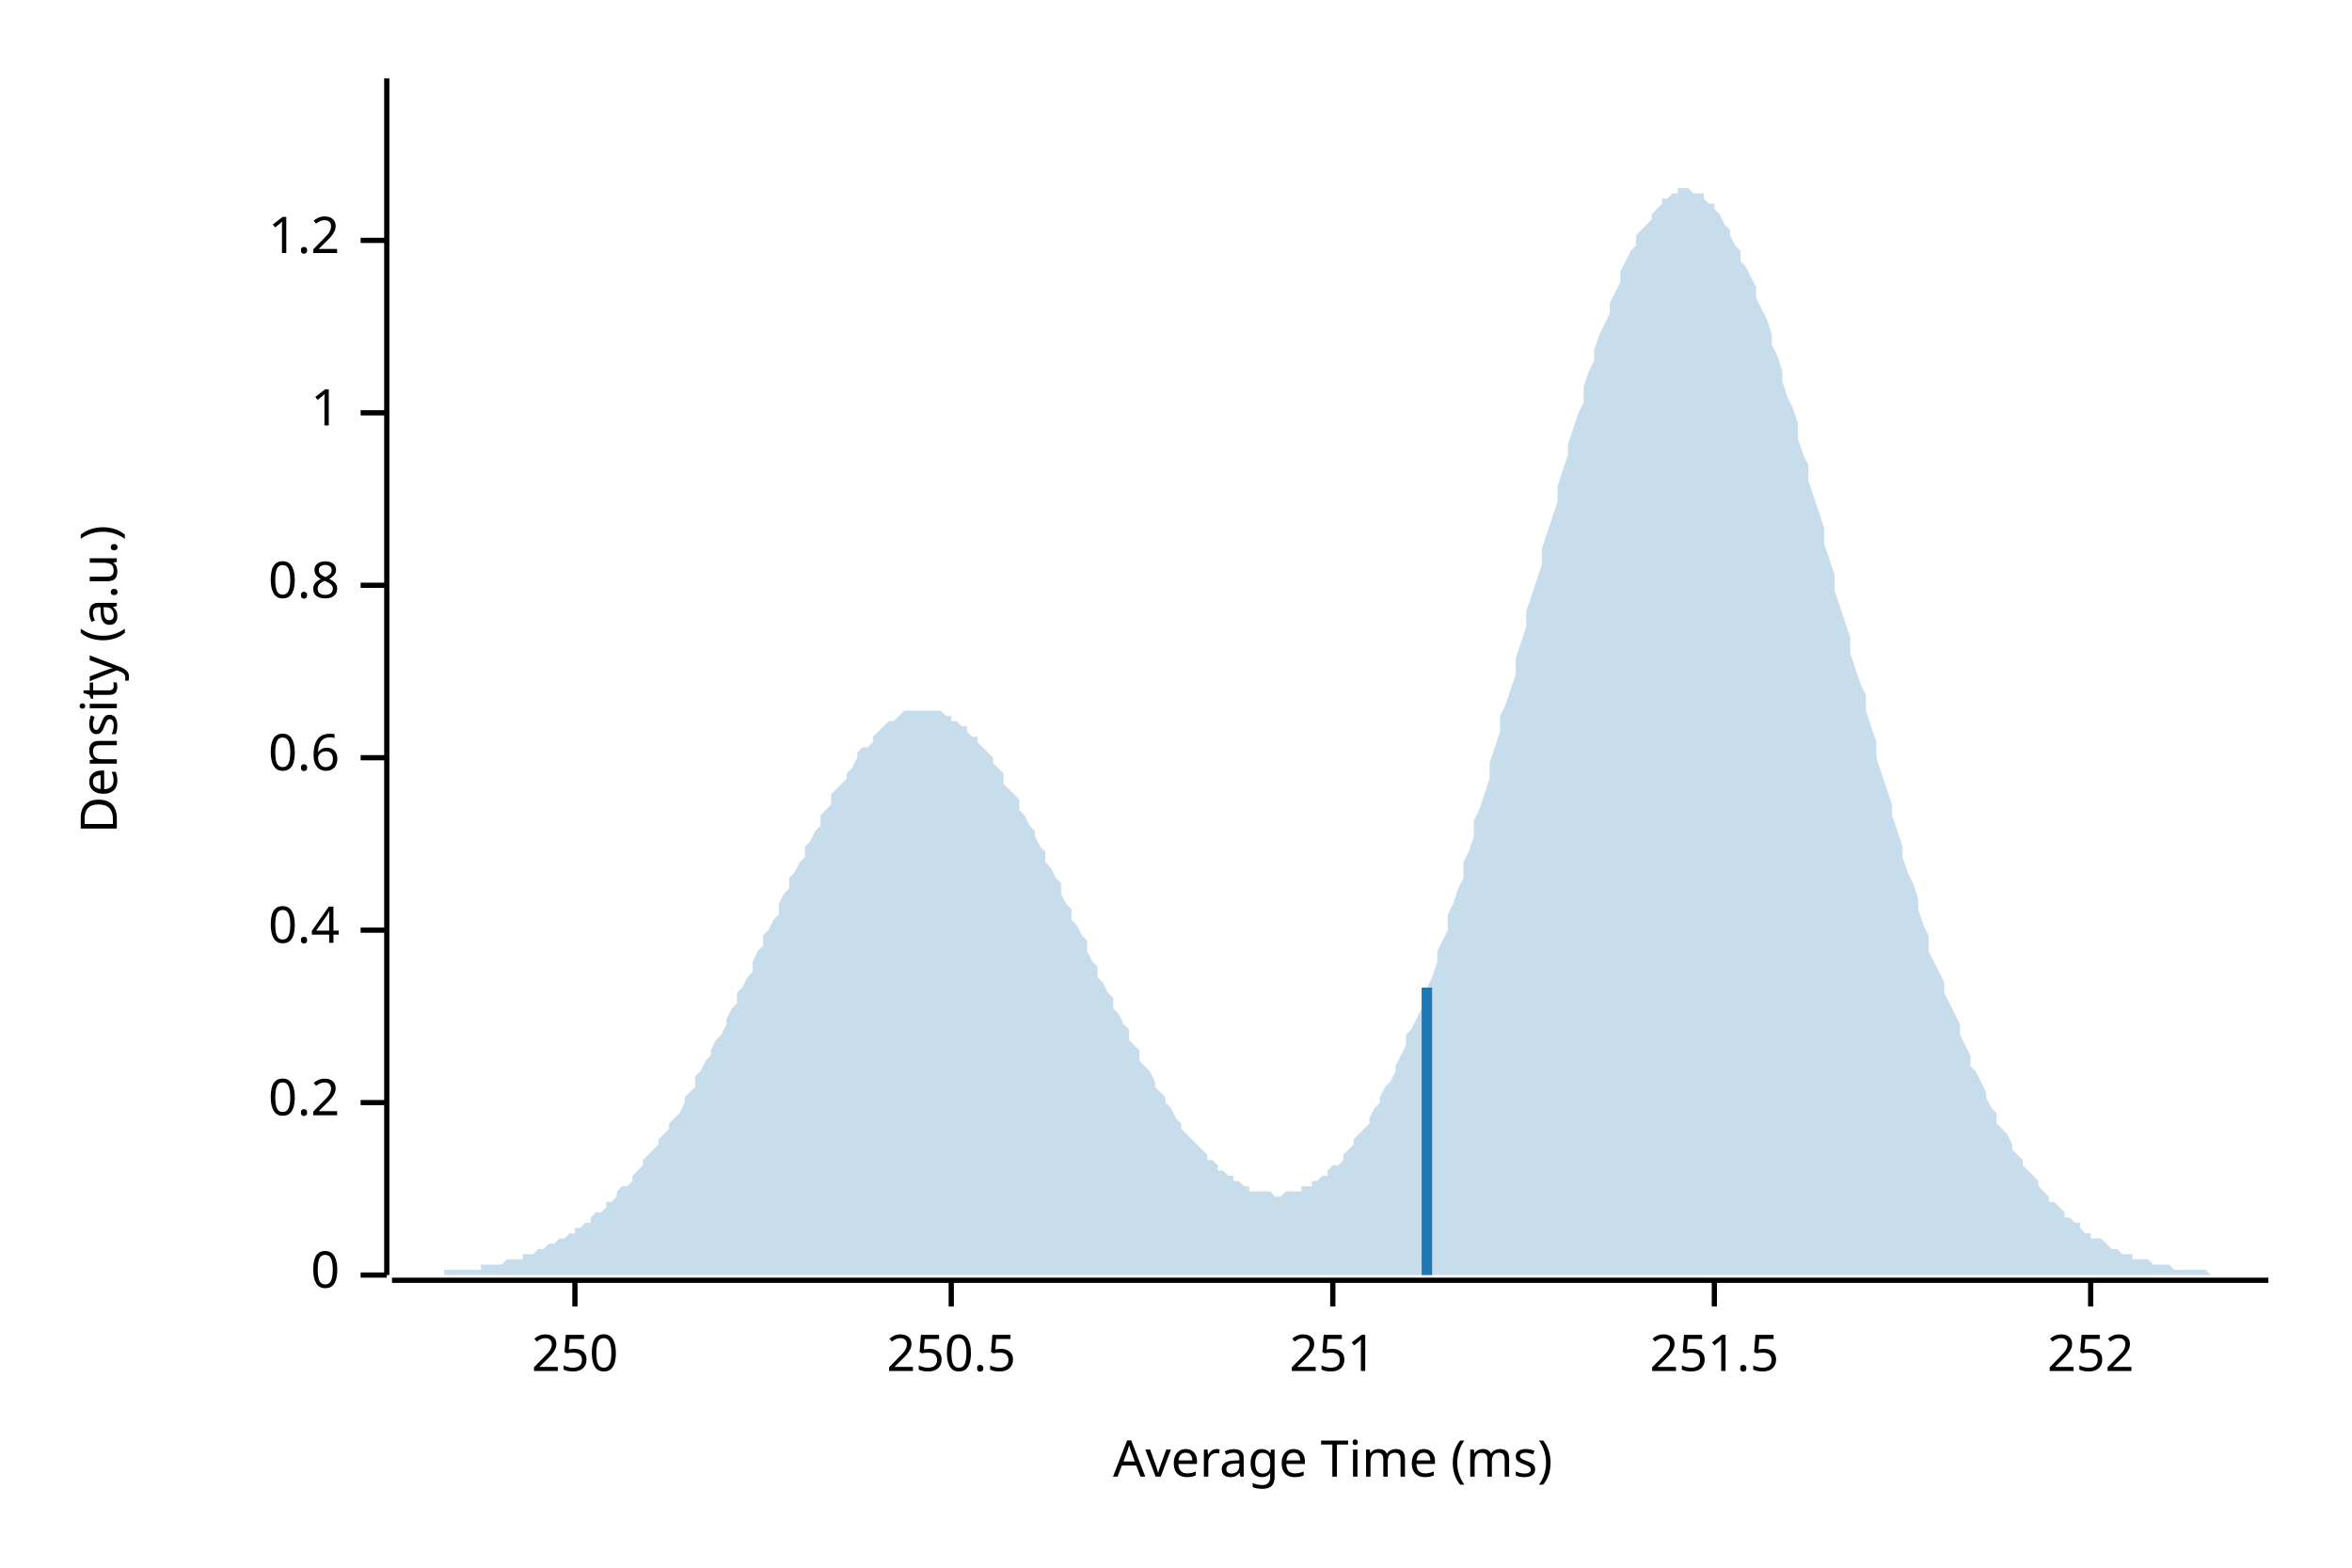
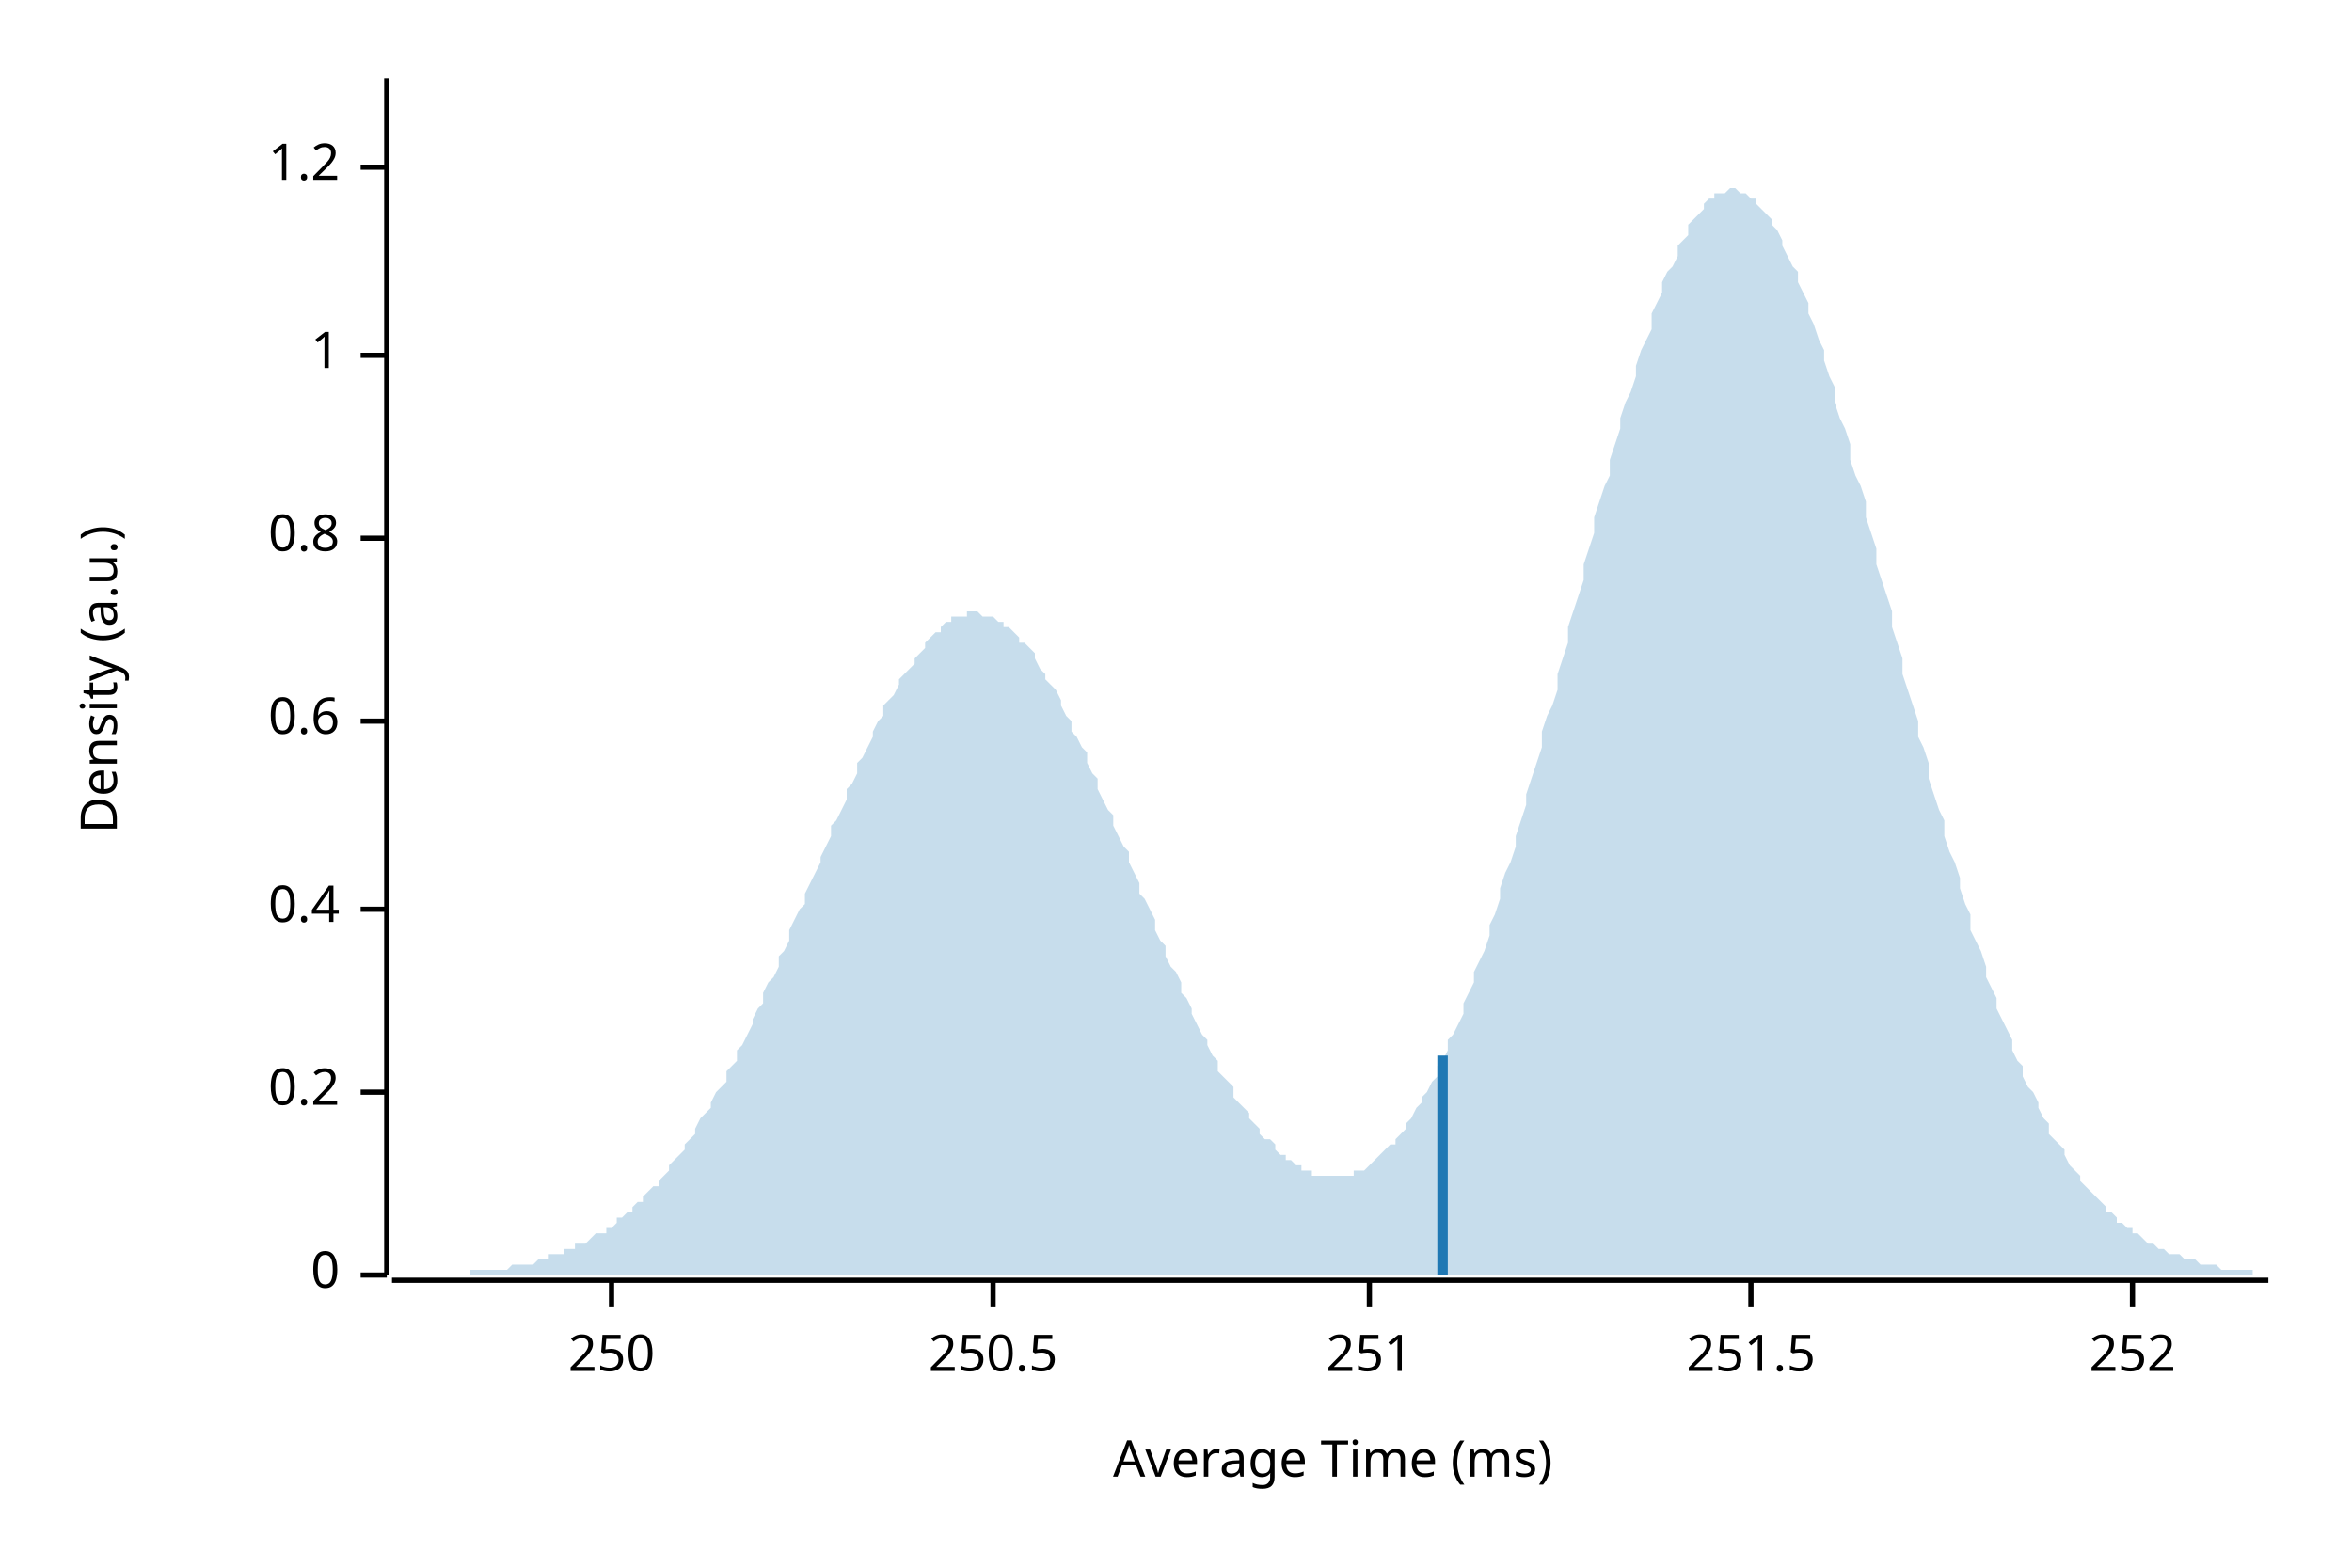
<svg xmlns="http://www.w3.org/2000/svg" width="450" height="300" viewBox="0 0 450 300">
  <text x="15" y="130" dy="0.76em" text-anchor="middle" font-family="sans-serif" font-size="9.677" opacity="1" fill="#000000" transform="rotate(270, 15, 130)">
Density (a.u.)
</text>
  <text x="255" y="285" dy="-0.5ex" text-anchor="middle" font-family="sans-serif" font-size="9.677" opacity="1" fill="#000000">
Average Time (ms)
</text>
  <polyline fill="none" opacity="1" stroke="#000000" stroke-width="1" points="74,15 74,244 " />
  <text x="65" y="244" dy="0.5ex" text-anchor="end" font-family="sans-serif" font-size="9.677" opacity="1" fill="#000000">
0
</text>
  <polyline fill="none" opacity="1" stroke="#000000" stroke-width="1" points="69,244 74,244 " />
-   <text x="65" y="211" dy="0.5ex" text-anchor="end" font-family="sans-serif" font-size="9.677" opacity="1" fill="#000000">
+   <text x="65" y="209" dy="0.5ex" text-anchor="end" font-family="sans-serif" font-size="9.677" opacity="1" fill="#000000">
0.2
</text>
-   <polyline fill="none" opacity="1" stroke="#000000" stroke-width="1" points="69,211 74,211 " />
-   <text x="65" y="178" dy="0.5ex" text-anchor="end" font-family="sans-serif" font-size="9.677" opacity="1" fill="#000000">
+   <polyline fill="none" opacity="1" stroke="#000000" stroke-width="1" points="69,209 74,209 " />
+   <text x="65" y="174" dy="0.5ex" text-anchor="end" font-family="sans-serif" font-size="9.677" opacity="1" fill="#000000">
0.4
</text>
-   <polyline fill="none" opacity="1" stroke="#000000" stroke-width="1" points="69,178 74,178 " />
-   <text x="65" y="145" dy="0.5ex" text-anchor="end" font-family="sans-serif" font-size="9.677" opacity="1" fill="#000000">
+   <polyline fill="none" opacity="1" stroke="#000000" stroke-width="1" points="69,174 74,174 " />
+   <text x="65" y="138" dy="0.5ex" text-anchor="end" font-family="sans-serif" font-size="9.677" opacity="1" fill="#000000">
0.6
</text>
-   <polyline fill="none" opacity="1" stroke="#000000" stroke-width="1" points="69,145 74,145 " />
-   <text x="65" y="112" dy="0.5ex" text-anchor="end" font-family="sans-serif" font-size="9.677" opacity="1" fill="#000000">
+   <polyline fill="none" opacity="1" stroke="#000000" stroke-width="1" points="69,138 74,138 " />
+   <text x="65" y="103" dy="0.5ex" text-anchor="end" font-family="sans-serif" font-size="9.677" opacity="1" fill="#000000">
0.8
</text>
-   <polyline fill="none" opacity="1" stroke="#000000" stroke-width="1" points="69,112 74,112 " />
-   <text x="65" y="79" dy="0.5ex" text-anchor="end" font-family="sans-serif" font-size="9.677" opacity="1" fill="#000000">
+   <polyline fill="none" opacity="1" stroke="#000000" stroke-width="1" points="69,103 74,103 " />
+   <text x="65" y="68" dy="0.5ex" text-anchor="end" font-family="sans-serif" font-size="9.677" opacity="1" fill="#000000">
1
</text>
-   <polyline fill="none" opacity="1" stroke="#000000" stroke-width="1" points="69,79 74,79 " />
-   <text x="65" y="46" dy="0.5ex" text-anchor="end" font-family="sans-serif" font-size="9.677" opacity="1" fill="#000000">
+   <polyline fill="none" opacity="1" stroke="#000000" stroke-width="1" points="69,68 74,68 " />
+   <text x="65" y="32" dy="0.5ex" text-anchor="end" font-family="sans-serif" font-size="9.677" opacity="1" fill="#000000">
1.2
</text>
-   <polyline fill="none" opacity="1" stroke="#000000" stroke-width="1" points="69,46 74,46 " />
+   <polyline fill="none" opacity="1" stroke="#000000" stroke-width="1" points="69,32 74,32 " />
  <polyline fill="none" opacity="1" stroke="#000000" stroke-width="1" points="75,245 434,245 " />
-   <text x="110" y="255" dy="0.76em" text-anchor="middle" font-family="sans-serif" font-size="9.677" opacity="1" fill="#000000">
+   <text x="117" y="255" dy="0.76em" text-anchor="middle" font-family="sans-serif" font-size="9.677" opacity="1" fill="#000000">
250
</text>
-   <polyline fill="none" opacity="1" stroke="#000000" stroke-width="1" points="110,245 110,250 " />
-   <text x="182" y="255" dy="0.76em" text-anchor="middle" font-family="sans-serif" font-size="9.677" opacity="1" fill="#000000">
+   <polyline fill="none" opacity="1" stroke="#000000" stroke-width="1" points="117,245 117,250 " />
+   <text x="190" y="255" dy="0.76em" text-anchor="middle" font-family="sans-serif" font-size="9.677" opacity="1" fill="#000000">
250.5
</text>
-   <polyline fill="none" opacity="1" stroke="#000000" stroke-width="1" points="182,245 182,250 " />
-   <text x="255" y="255" dy="0.76em" text-anchor="middle" font-family="sans-serif" font-size="9.677" opacity="1" fill="#000000">
+   <polyline fill="none" opacity="1" stroke="#000000" stroke-width="1" points="190,245 190,250 " />
+   <text x="262" y="255" dy="0.76em" text-anchor="middle" font-family="sans-serif" font-size="9.677" opacity="1" fill="#000000">
251
</text>
-   <polyline fill="none" opacity="1" stroke="#000000" stroke-width="1" points="255,245 255,250 " />
-   <text x="328" y="255" dy="0.76em" text-anchor="middle" font-family="sans-serif" font-size="9.677" opacity="1" fill="#000000">
+   <polyline fill="none" opacity="1" stroke="#000000" stroke-width="1" points="262,245 262,250 " />
+   <text x="335" y="255" dy="0.76em" text-anchor="middle" font-family="sans-serif" font-size="9.677" opacity="1" fill="#000000">
251.5
</text>
-   <polyline fill="none" opacity="1" stroke="#000000" stroke-width="1" points="328,245 328,250 " />
-   <text x="400" y="255" dy="0.76em" text-anchor="middle" font-family="sans-serif" font-size="9.677" opacity="1" fill="#000000">
+   <polyline fill="none" opacity="1" stroke="#000000" stroke-width="1" points="335,245 335,250 " />
+   <text x="408" y="255" dy="0.76em" text-anchor="middle" font-family="sans-serif" font-size="9.677" opacity="1" fill="#000000">
252
</text>
-   <polyline fill="none" opacity="1" stroke="#000000" stroke-width="1" points="400,245 400,250 " />
-   <polygon opacity="0.25" fill="#1F78B4" points="75,244 75,244 76,244 77,244 77,244 78,244 79,244 80,244 80,244 81,244 82,244 82,244 83,244 84,244 85,244 85,243 86,243 87,243 87,243 88,243 89,243 90,243 90,243 91,243 92,243 92,242 93,242 94,242 95,242 95,242 96,242 97,241 98,241 98,241 99,241 100,241 100,240 101,240 102,240 103,239 103,239 104,239 105,238 105,238 106,238 107,237 108,237 108,237 109,236 110,236 110,235 111,235 112,234 113,234 113,233 114,232 115,232 116,231 116,230 117,230 118,229 118,228 119,227 120,227 121,226 121,225 122,224 123,223 123,222 124,221 125,220 126,219 126,218 127,217 128,216 128,215 129,214 130,213 131,211 131,210 132,209 133,208 133,206 134,205 135,203 136,202 136,201 137,199 138,198 139,196 139,195 140,193 141,192 141,190 142,189 143,187 144,186 144,184 145,182 146,181 146,179 147,178 148,176 149,175 149,173 150,171 151,170 151,168 152,167 153,165 154,164 154,162 155,161 156,159 157,158 157,156 158,155 159,154 159,152 160,151 161,150 162,149 162,148 163,147 164,145 164,144 165,143 166,143 167,142 167,141 168,140 169,139 169,139 170,138 171,138 172,137 172,137 173,136 174,136 175,136 175,136 176,136 177,136 177,136 178,136 179,136 180,136 180,136 181,137 182,137 182,138 183,138 184,139 185,139 185,140 186,141 187,141 187,142 188,143 189,144 190,145 190,146 191,147 192,148 192,150 193,151 194,152 195,153 195,155 196,156 197,158 198,159 198,160 199,162 200,163 200,165 201,166 202,168 203,169 203,171 204,173 205,174 205,176 206,177 207,179 208,180 208,182 209,184 210,185 210,187 211,188 212,190 213,191 213,193 214,194 215,196 216,197 216,199 217,200 218,201 218,203 219,204 220,205 221,207 221,208 222,209 223,210 223,211 224,212 225,214 226,215 226,216 227,217 228,218 228,218 229,219 230,220 231,221 231,222 232,222 233,223 233,224 234,224 235,225 236,225 236,226 237,226 238,227 239,227 239,228 240,228 241,228 241,228 242,228 243,228 244,229 244,229 245,229 246,228 246,228 247,228 248,228 249,228 249,227 250,227 251,227 251,226 252,226 253,225 254,225 254,224 255,223 256,223 257,222 257,221 258,220 259,219 259,218 260,217 261,216 262,215 262,214 263,212 264,211 264,210 265,208 266,207 267,205 267,204 268,202 269,200 269,198 270,197 271,195 272,193 272,191 273,189 274,187 275,184 275,182 276,180 277,178 277,175 278,173 279,170 280,168 280,165 281,163 282,160 282,157 283,155 284,152 285,149 285,146 286,143 287,140 287,137 288,135 289,132 290,129 290,126 291,123 292,120 292,117 293,114 294,111 295,108 295,105 296,102 297,99 298,96 298,93 299,90 300,87 300,85 301,82 302,79 303,77 303,74 304,71 305,69 305,67 306,64 307,62 308,60 308,58 309,56 310,54 310,52 311,50 312,48 313,47 313,45 314,44 315,43 316,42 316,41 317,40 318,39 318,38 319,38 320,37 321,37 321,36 322,36 323,36 323,36 324,37 325,37 326,37 326,38 327,39 328,39 328,40 329,41 330,43 331,44 331,45 332,47 333,48 333,50 334,51 335,53 336,55 336,57 337,59 338,61 339,64 339,66 340,68 341,71 341,73 342,76 343,78 344,81 344,84 345,87 346,89 346,92 347,95 348,98 349,101 349,104 350,107 351,110 351,113 352,116 353,119 354,122 354,125 355,128 356,131 357,133 357,136 358,139 359,142 359,145 360,148 361,151 362,154 362,156 363,159 364,162 364,164 365,167 366,169 367,172 367,174 368,177 369,179 369,182 370,184 371,186 372,188 372,190 373,192 374,194 375,196 375,198 376,200 377,202 377,204 378,205 379,207 380,209 380,210 381,212 382,213 382,215 383,216 384,217 385,219 385,220 386,221 387,222 387,223 388,224 389,225 390,226 390,227 391,228 392,229 392,230 393,230 394,231 395,232 395,233 396,233 397,234 398,234 398,235 399,236 400,236 400,237 401,237 402,237 403,238 403,238 404,239 405,239 405,239 406,240 407,240 408,240 408,241 409,241 410,241 410,241 411,241 412,242 413,242 413,242 414,242 415,242 416,243 416,243 417,243 418,243 418,243 419,243 420,243 421,243 421,243 422,243 423,244 423,244 424,244 425,244 426,244 426,244 427,244 428,244 428,244 429,244 430,244 431,244 431,244 432,244 433,244 434,244 434,244 75,244 " />
-   <polyline fill="none" opacity="1" stroke="#1F78B4" stroke-width="2" points="273,244 273,189 " />
+   <polyline fill="none" opacity="1" stroke="#000000" stroke-width="1" points="408,245 408,250 " />
+   <polygon opacity="0.25" fill="#1F78B4" points="75,244 75,244 76,244 77,244 77,244 78,244 79,244 80,244 80,244 81,244 82,244 82,244 83,244 84,244 85,244 85,244 86,244 87,244 87,244 88,244 89,244 90,244 90,243 91,243 92,243 92,243 93,243 94,243 95,243 95,243 96,243 97,243 98,242 98,242 99,242 100,242 100,242 101,242 102,242 103,241 103,241 104,241 105,241 105,240 106,240 107,240 108,240 108,239 109,239 110,239 110,238 111,238 112,238 113,237 113,237 114,236 115,236 116,236 116,235 117,235 118,234 118,233 119,233 120,232 121,232 121,231 122,230 123,230 123,229 124,228 125,227 126,227 126,226 127,225 128,224 128,223 129,222 130,221 131,220 131,219 132,218 133,217 133,216 134,214 135,213 136,212 136,211 137,209 138,208 139,207 139,205 140,204 141,203 141,201 142,200 143,198 144,196 144,195 145,193 146,192 146,190 147,188 148,187 149,185 149,183 150,182 151,180 151,178 152,176 153,174 154,173 154,171 155,169 156,167 157,165 157,164 158,162 159,160 159,158 160,157 161,155 162,153 162,151 163,150 164,148 164,146 165,145 166,143 167,141 167,140 168,138 169,137 169,135 170,134 171,133 172,131 172,130 173,129 174,128 175,127 175,126 176,125 177,124 177,123 178,122 179,121 180,121 180,120 181,119 182,119 182,118 183,118 184,118 185,118 185,117 186,117 187,117 187,117 188,118 189,118 190,118 190,118 191,119 192,119 192,120 193,120 194,121 195,122 195,123 196,123 197,124 198,125 198,126 199,128 200,129 200,130 201,131 202,132 203,134 203,135 204,137 205,138 205,140 206,141 207,143 208,144 208,146 209,148 210,149 210,151 211,153 212,155 213,156 213,158 214,160 215,162 216,163 216,165 217,167 218,169 218,171 219,172 220,174 221,176 221,178 222,180 223,181 223,183 224,185 225,186 226,188 226,190 227,191 228,193 228,194 229,196 230,198 231,199 231,200 232,202 233,203 233,205 234,206 235,207 236,208 236,210 237,211 238,212 239,213 239,214 240,215 241,216 241,217 242,218 243,218 244,219 244,220 245,221 246,221 246,222 247,222 248,223 249,223 249,224 250,224 251,224 251,225 252,225 253,225 254,225 254,225 255,225 256,225 257,225 257,225 258,225 259,225 259,224 260,224 261,224 262,223 262,223 263,222 264,221 264,221 265,220 266,219 267,219 267,218 268,217 269,216 269,215 270,214 271,212 272,211 272,210 273,209 274,207 275,206 275,204 276,203 277,201 277,199 278,198 279,196 280,194 280,192 281,190 282,188 282,186 283,184 284,182 285,179 285,177 286,175 287,172 287,170 288,167 289,165 290,162 290,160 291,157 292,154 292,152 293,149 294,146 295,143 295,140 296,137 297,135 298,132 298,129 299,126 300,123 300,120 301,117 302,114 303,111 303,108 304,105 305,102 305,99 306,96 307,93 308,91 308,88 309,85 310,82 310,80 311,77 312,75 313,72 313,70 314,67 315,65 316,63 316,60 317,58 318,56 318,54 319,52 320,51 321,49 321,47 322,46 323,45 323,43 324,42 325,41 326,40 326,39 327,38 328,38 328,37 329,37 330,37 331,36 331,36 332,36 333,37 333,37 334,37 335,38 336,38 336,39 337,40 338,41 339,42 339,43 340,44 341,46 341,47 342,49 343,51 344,52 344,54 345,56 346,58 346,60 347,62 348,65 349,67 349,69 350,72 351,74 351,77 352,80 353,82 354,85 354,88 355,91 356,93 357,96 357,99 358,102 359,105 359,108 360,111 361,114 362,117 362,120 363,123 364,126 364,129 365,132 366,135 367,138 367,141 368,143 369,146 369,149 370,152 371,155 372,157 372,160 373,163 374,165 375,168 375,170 376,173 377,175 377,178 378,180 379,182 380,185 380,187 381,189 382,191 382,193 383,195 384,197 385,199 385,201 386,203 387,204 387,206 388,208 389,209 390,211 390,212 391,214 392,215 392,217 393,218 394,219 395,220 395,221 396,223 397,224 398,225 398,226 399,227 400,228 400,228 401,229 402,230 403,231 403,232 404,232 405,233 405,234 406,234 407,235 408,235 408,236 409,236 410,237 410,237 411,238 412,238 413,239 413,239 414,239 415,240 416,240 416,240 417,240 418,241 418,241 419,241 420,241 421,242 421,242 422,242 423,242 423,242 424,242 425,243 426,243 426,243 427,243 428,243 428,243 429,243 430,243 431,243 431,244 432,244 433,244 434,244 434,244 75,244 " />
+   <polyline fill="none" opacity="1" stroke="#1F78B4" stroke-width="2" points="276,244 276,202 " />
</svg>
